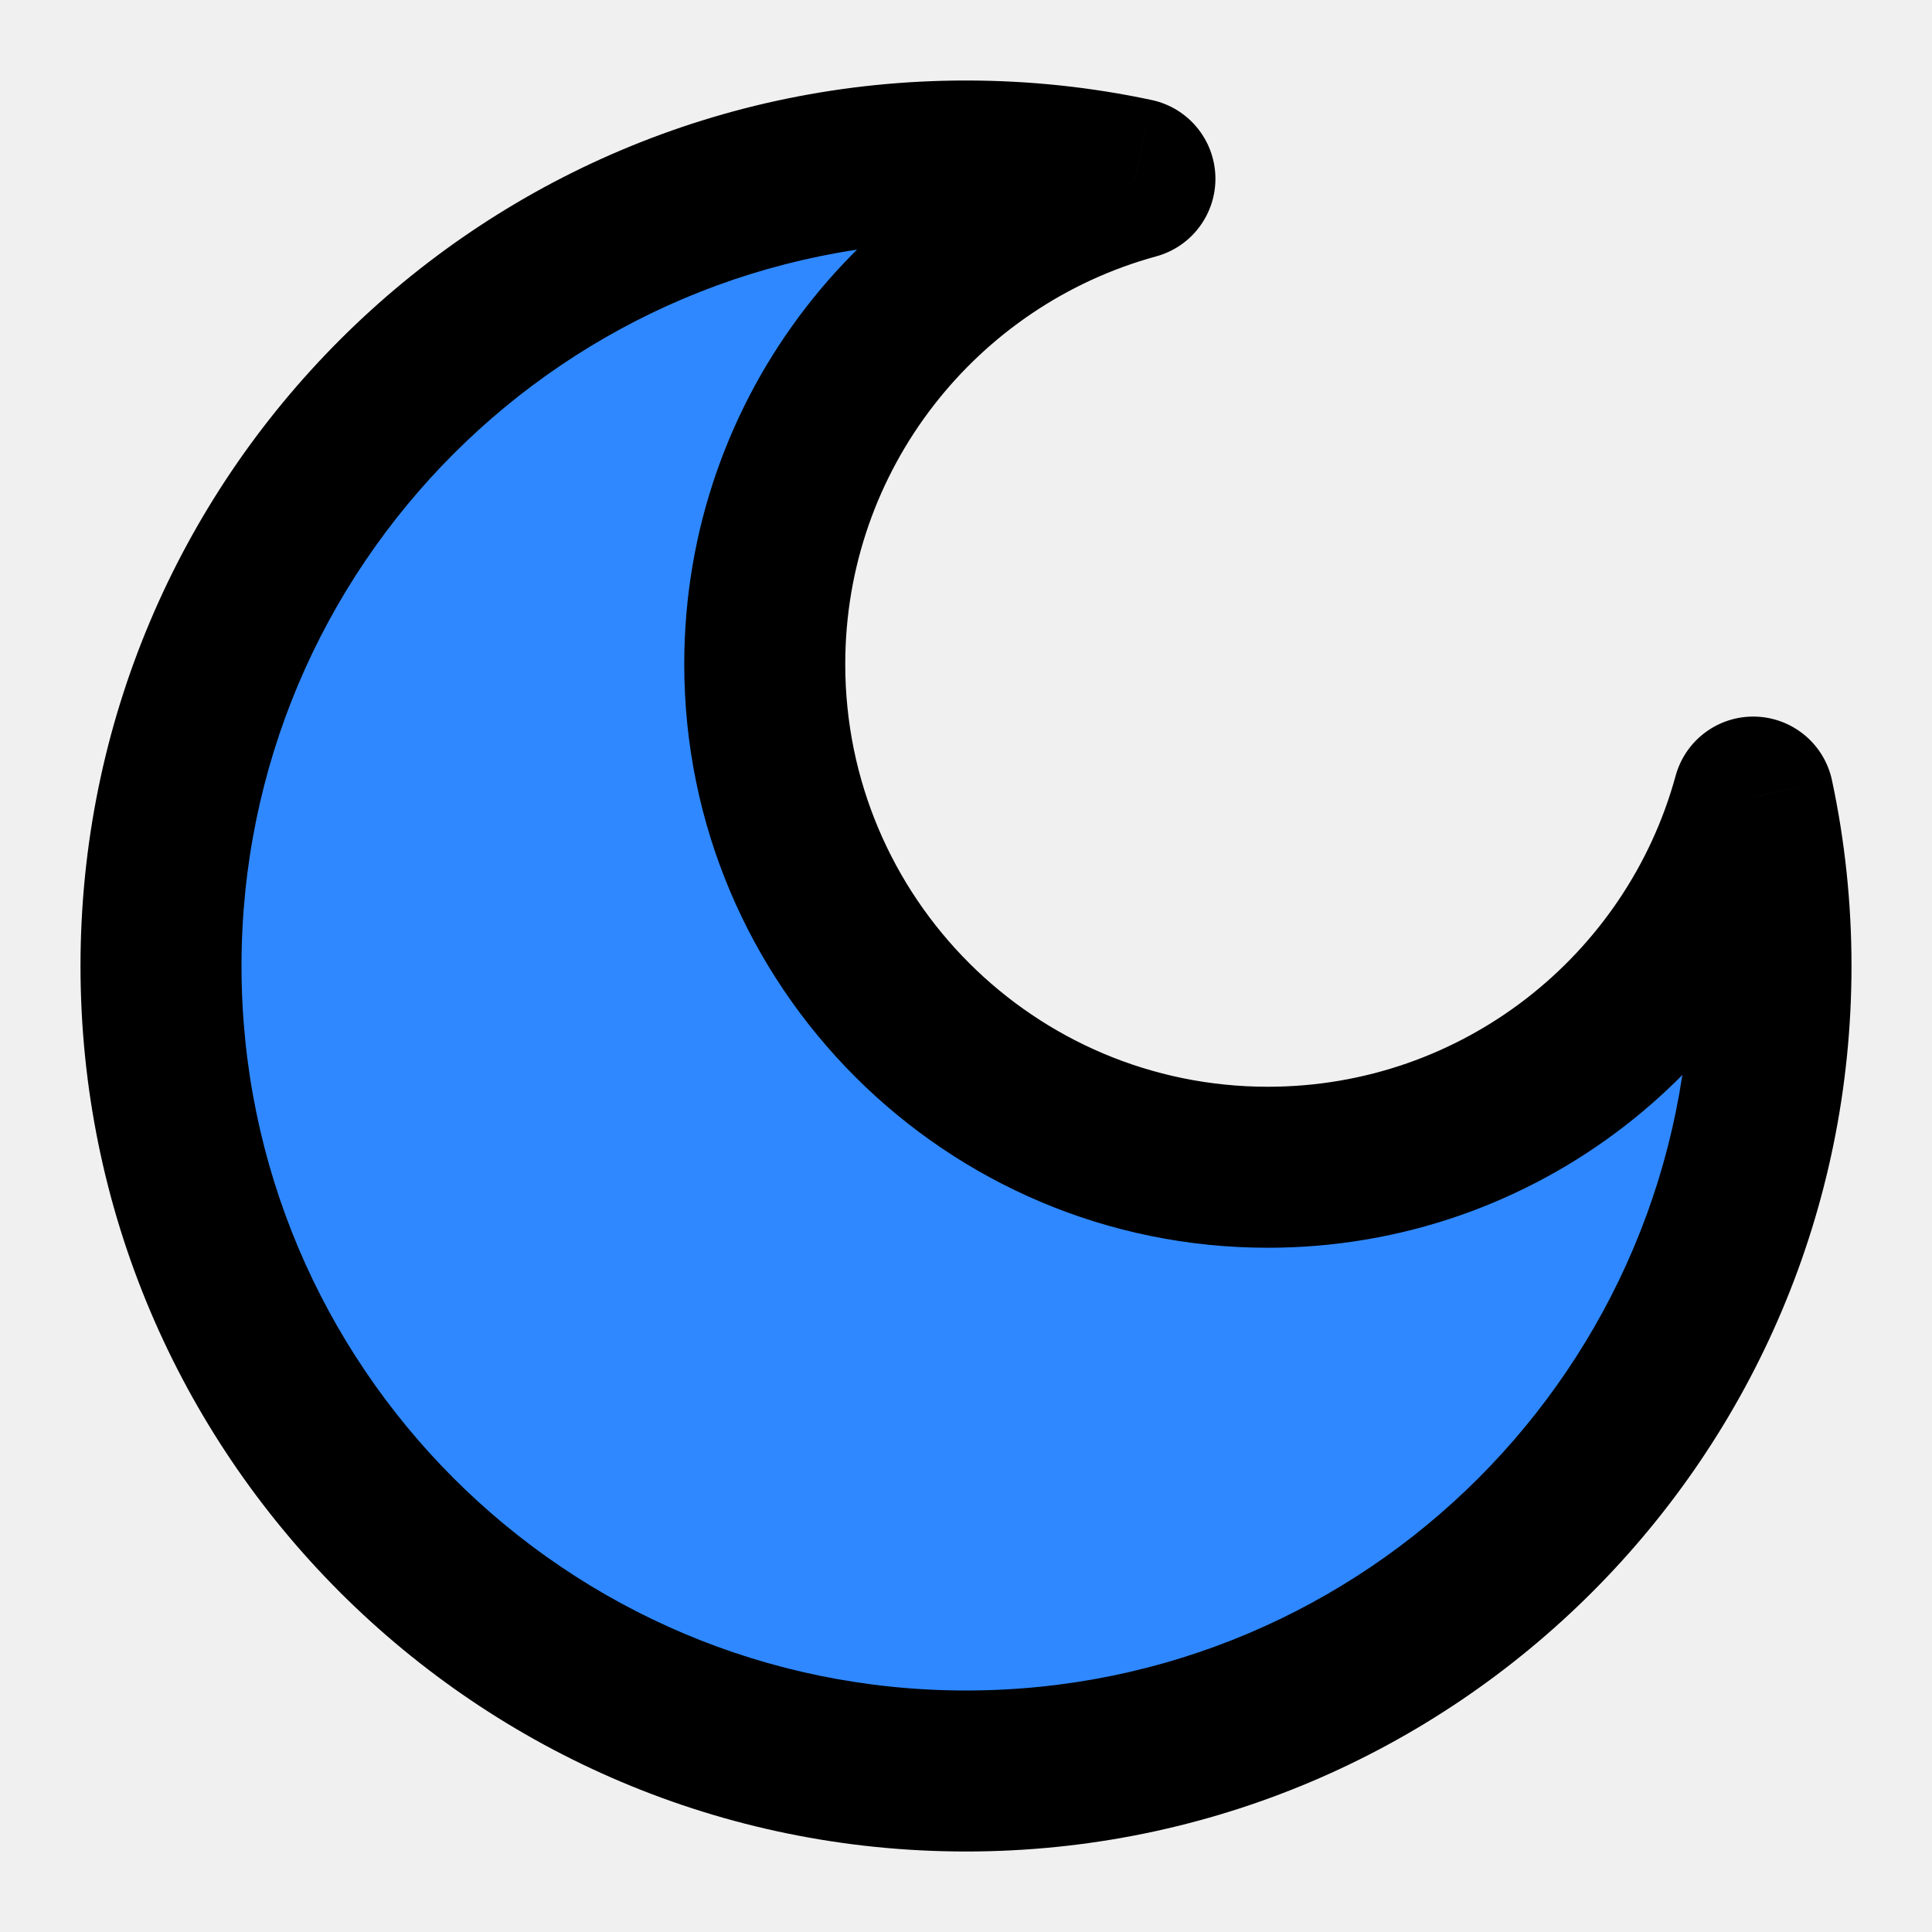
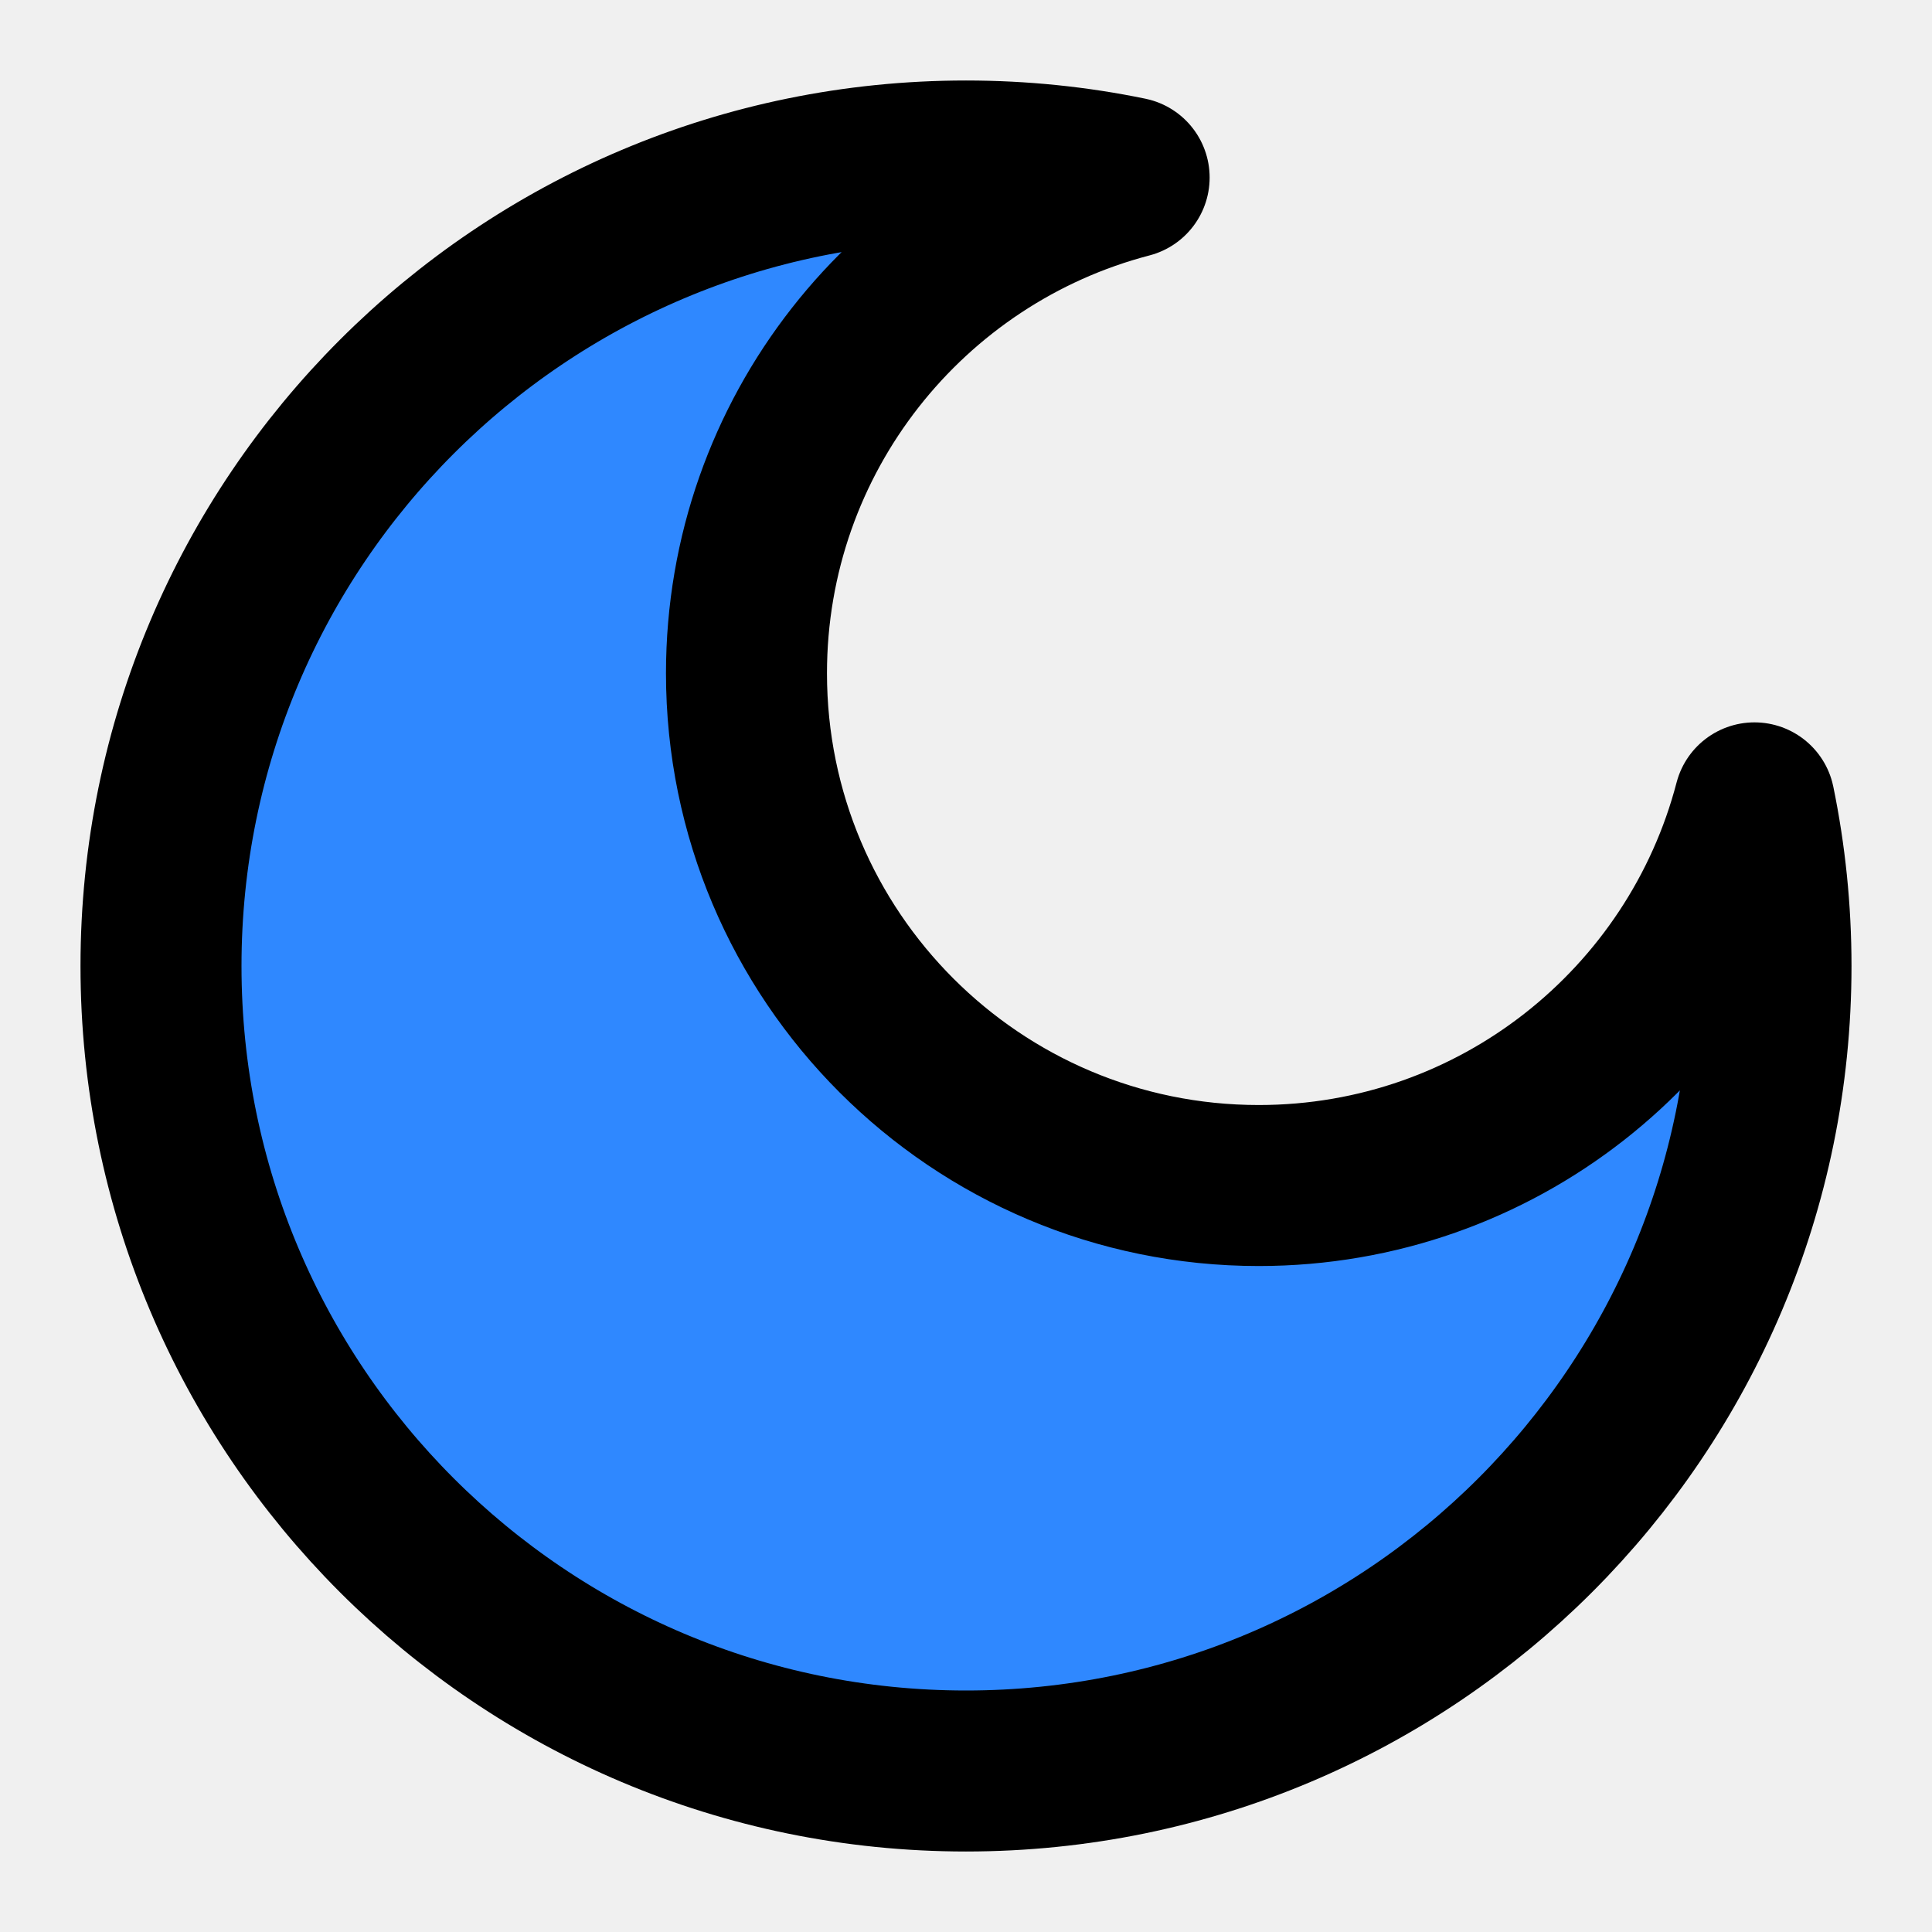
<svg xmlns="http://www.w3.org/2000/svg" width="48" height="48" viewBox="0 0 48 48" fill="none">
  <rect width="48" height="48" fill="white" fill-opacity="0.01" />
-   <path fill-rule="evenodd" clip-rule="evenodd" d="M24 44C35.046 44 44 35.046 44 24C44 22.561 43.848 21.156 43.559 19.803C42.11 25.104 37.26 29 31.5 29C24.596 29 19 23.404 19 16.5C19 10.74 22.896 5.89 28.197 4.441C26.844 4.152 25.439 4 24 4C12.954 4 4 12.954 4 24C4 35.046 12.954 44 24 44Z" fill="#2F88FF" />
-   <path d="M43.559 19.803L45.515 19.386C45.322 18.483 44.538 17.83 43.615 17.804C42.693 17.778 41.873 18.386 41.63 19.276L43.559 19.803ZM28.197 4.441L28.724 6.37C29.614 6.127 30.222 5.307 30.196 4.385C30.17 3.463 29.517 2.678 28.614 2.485L28.197 4.441ZM42 24C42 33.941 33.941 42 24 42V46C36.15 46 46 36.15 46 24H42ZM41.603 20.221C41.863 21.438 42 22.702 42 24H46C46 22.419 45.833 20.875 45.515 19.386L41.603 20.221ZM41.63 19.276C40.413 23.729 36.336 27 31.5 27V31C38.185 31 43.808 26.478 45.488 20.33L41.63 19.276ZM31.5 27C25.701 27 21 22.299 21 16.5H17C17 24.508 23.492 31 31.5 31V27ZM21 16.5C21 11.664 24.271 7.587 28.724 6.37L27.67 2.512C21.522 4.192 17 9.815 17 16.5H21ZM24 6C25.298 6 26.562 6.137 27.779 6.397L28.614 2.485C27.125 2.167 25.581 2 24 2V6ZM6 24C6 14.059 14.059 6 24 6V2C11.85 2 2 11.85 2 24H6ZM24 42C14.059 42 6 33.941 6 24H2C2 36.15 11.85 46 24 46V42Z" fill="black" />
+   <path d="M28.053 4.411C22.583 5.837 18.546 10.811 18.546 16.727C18.546 23.756 24.244 29.454 31.273 29.454C37.189 29.454 42.163 25.417 43.589 19.947C43.858 21.256 44 22.611 44 24C44 35.046 35.046 44 24 44C12.954 44 4 35.046 4 24C4 12.954 12.954 4 24 4C25.389 4 26.744 4.141 28.053 4.411Z" fill="#2F88FF" stroke="black" stroke-width="4" stroke-linejoin="round" />
</svg>
